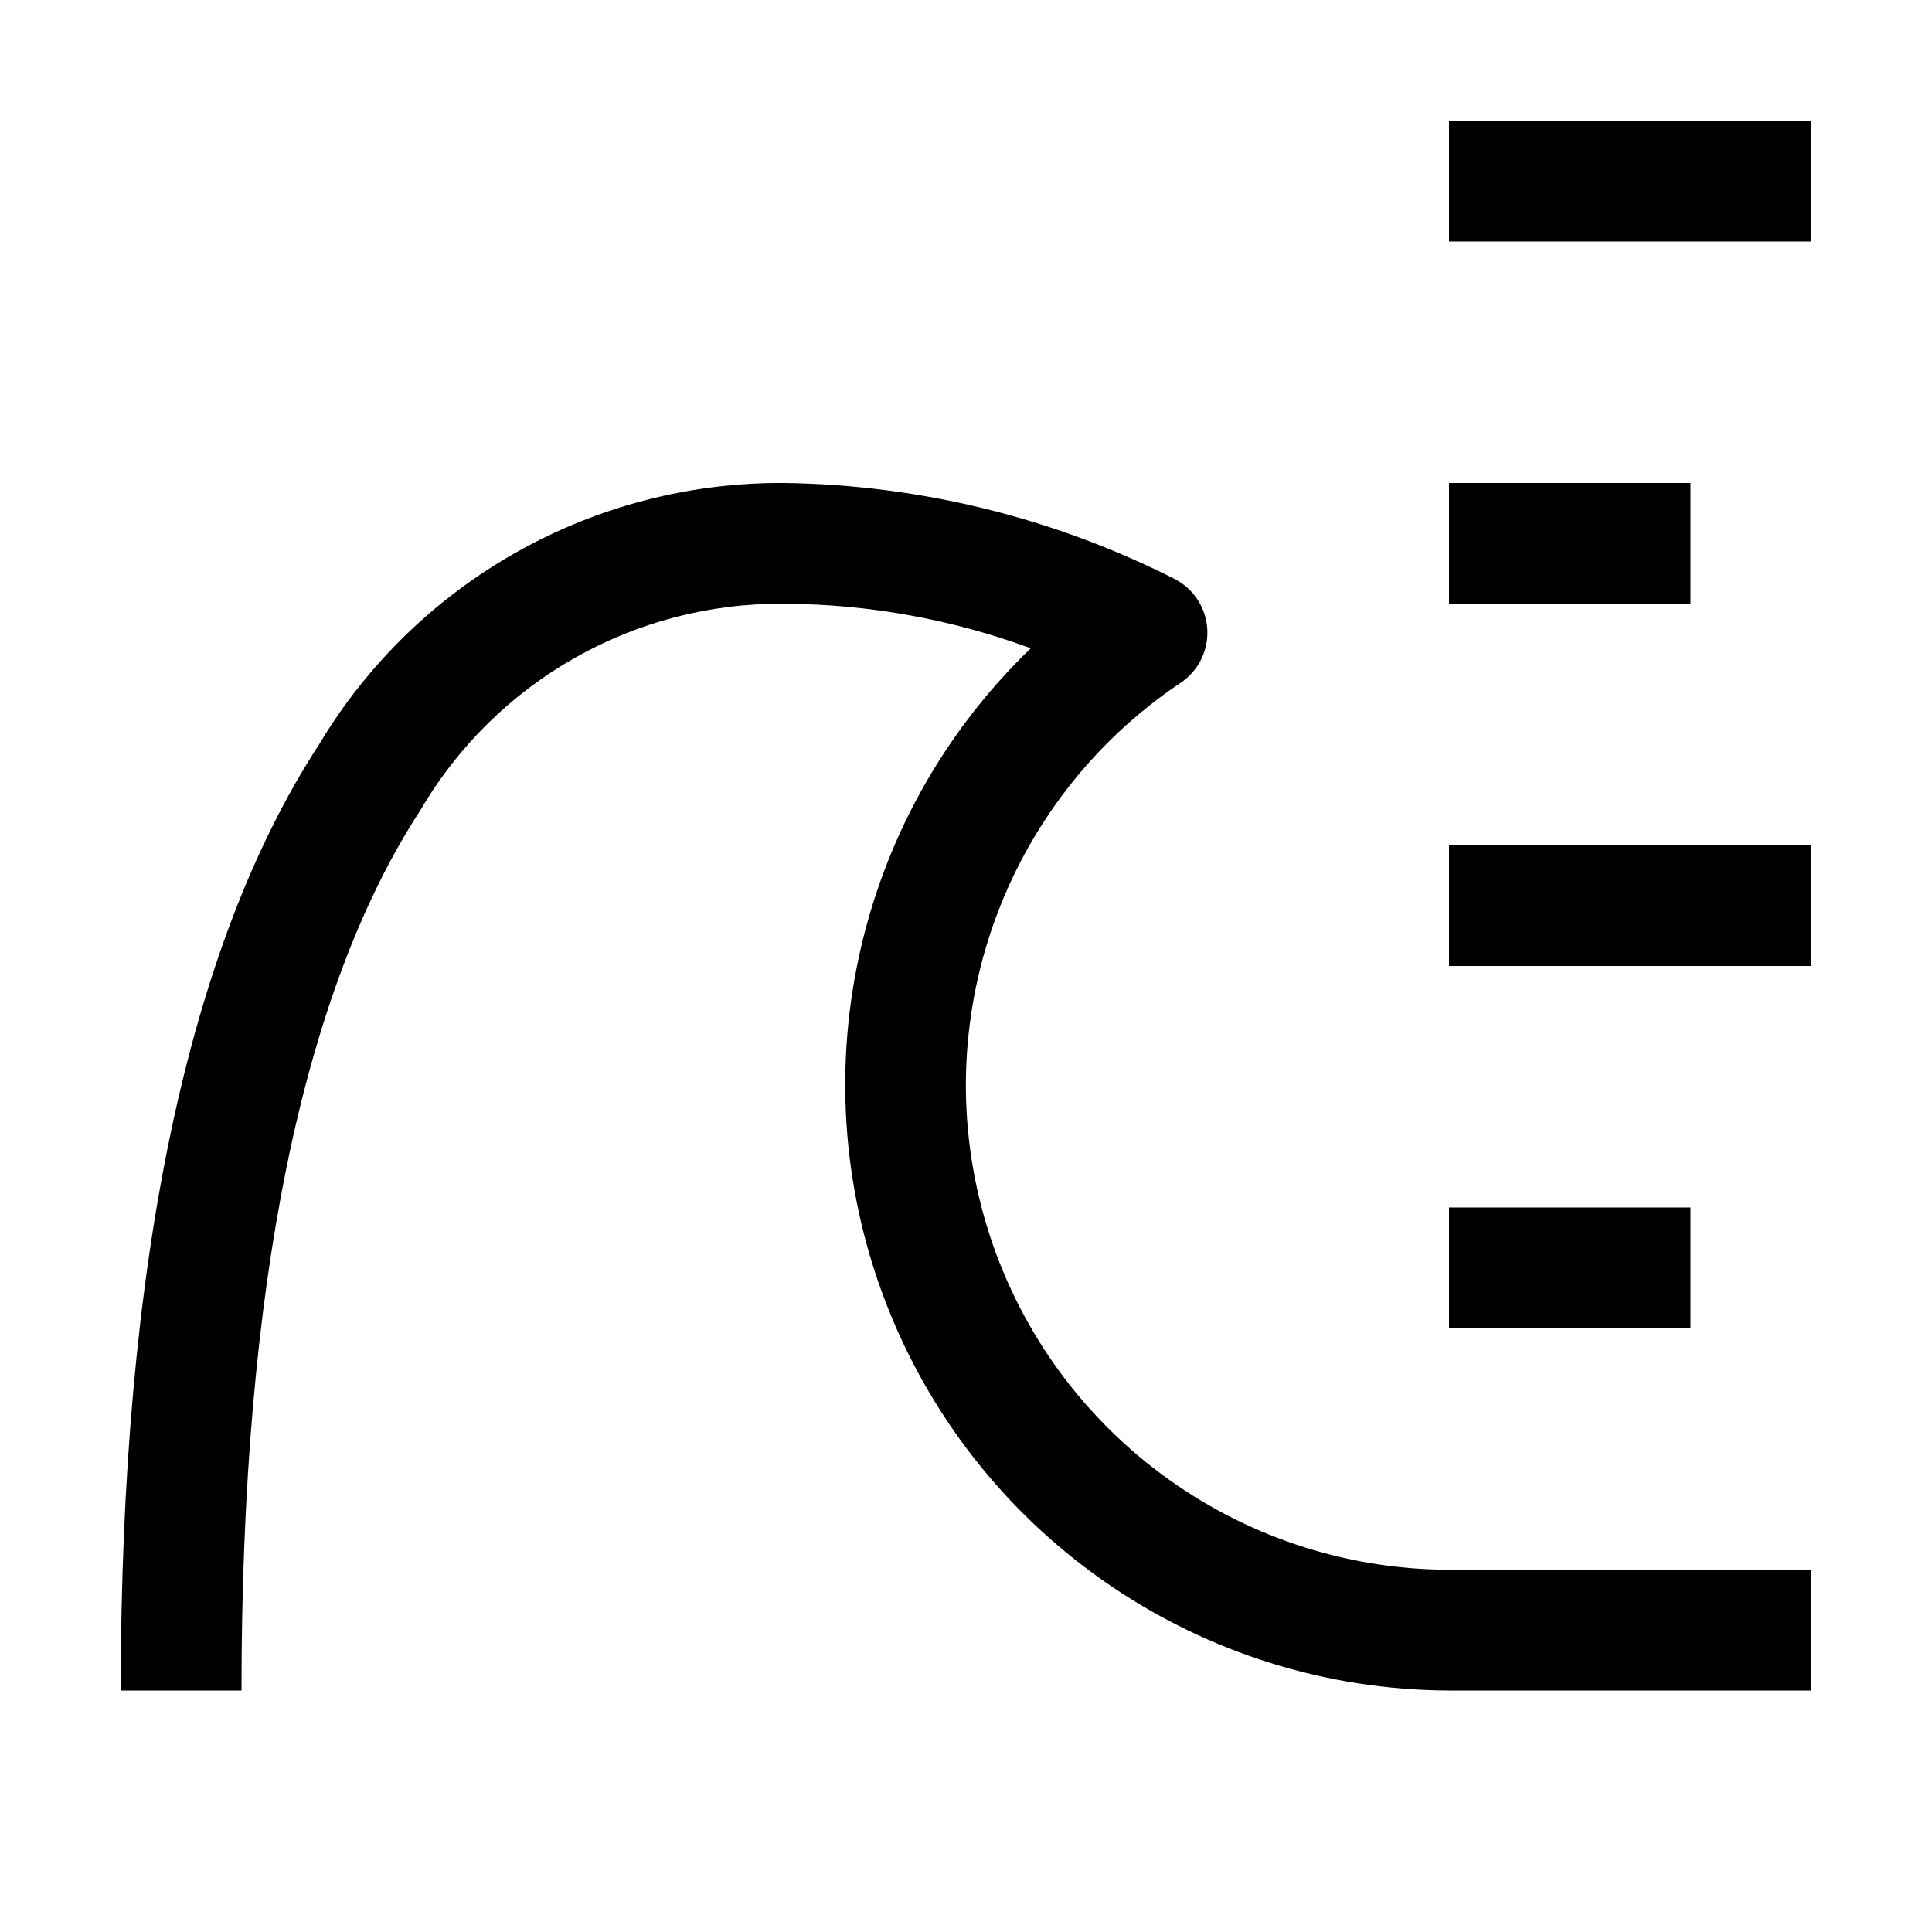
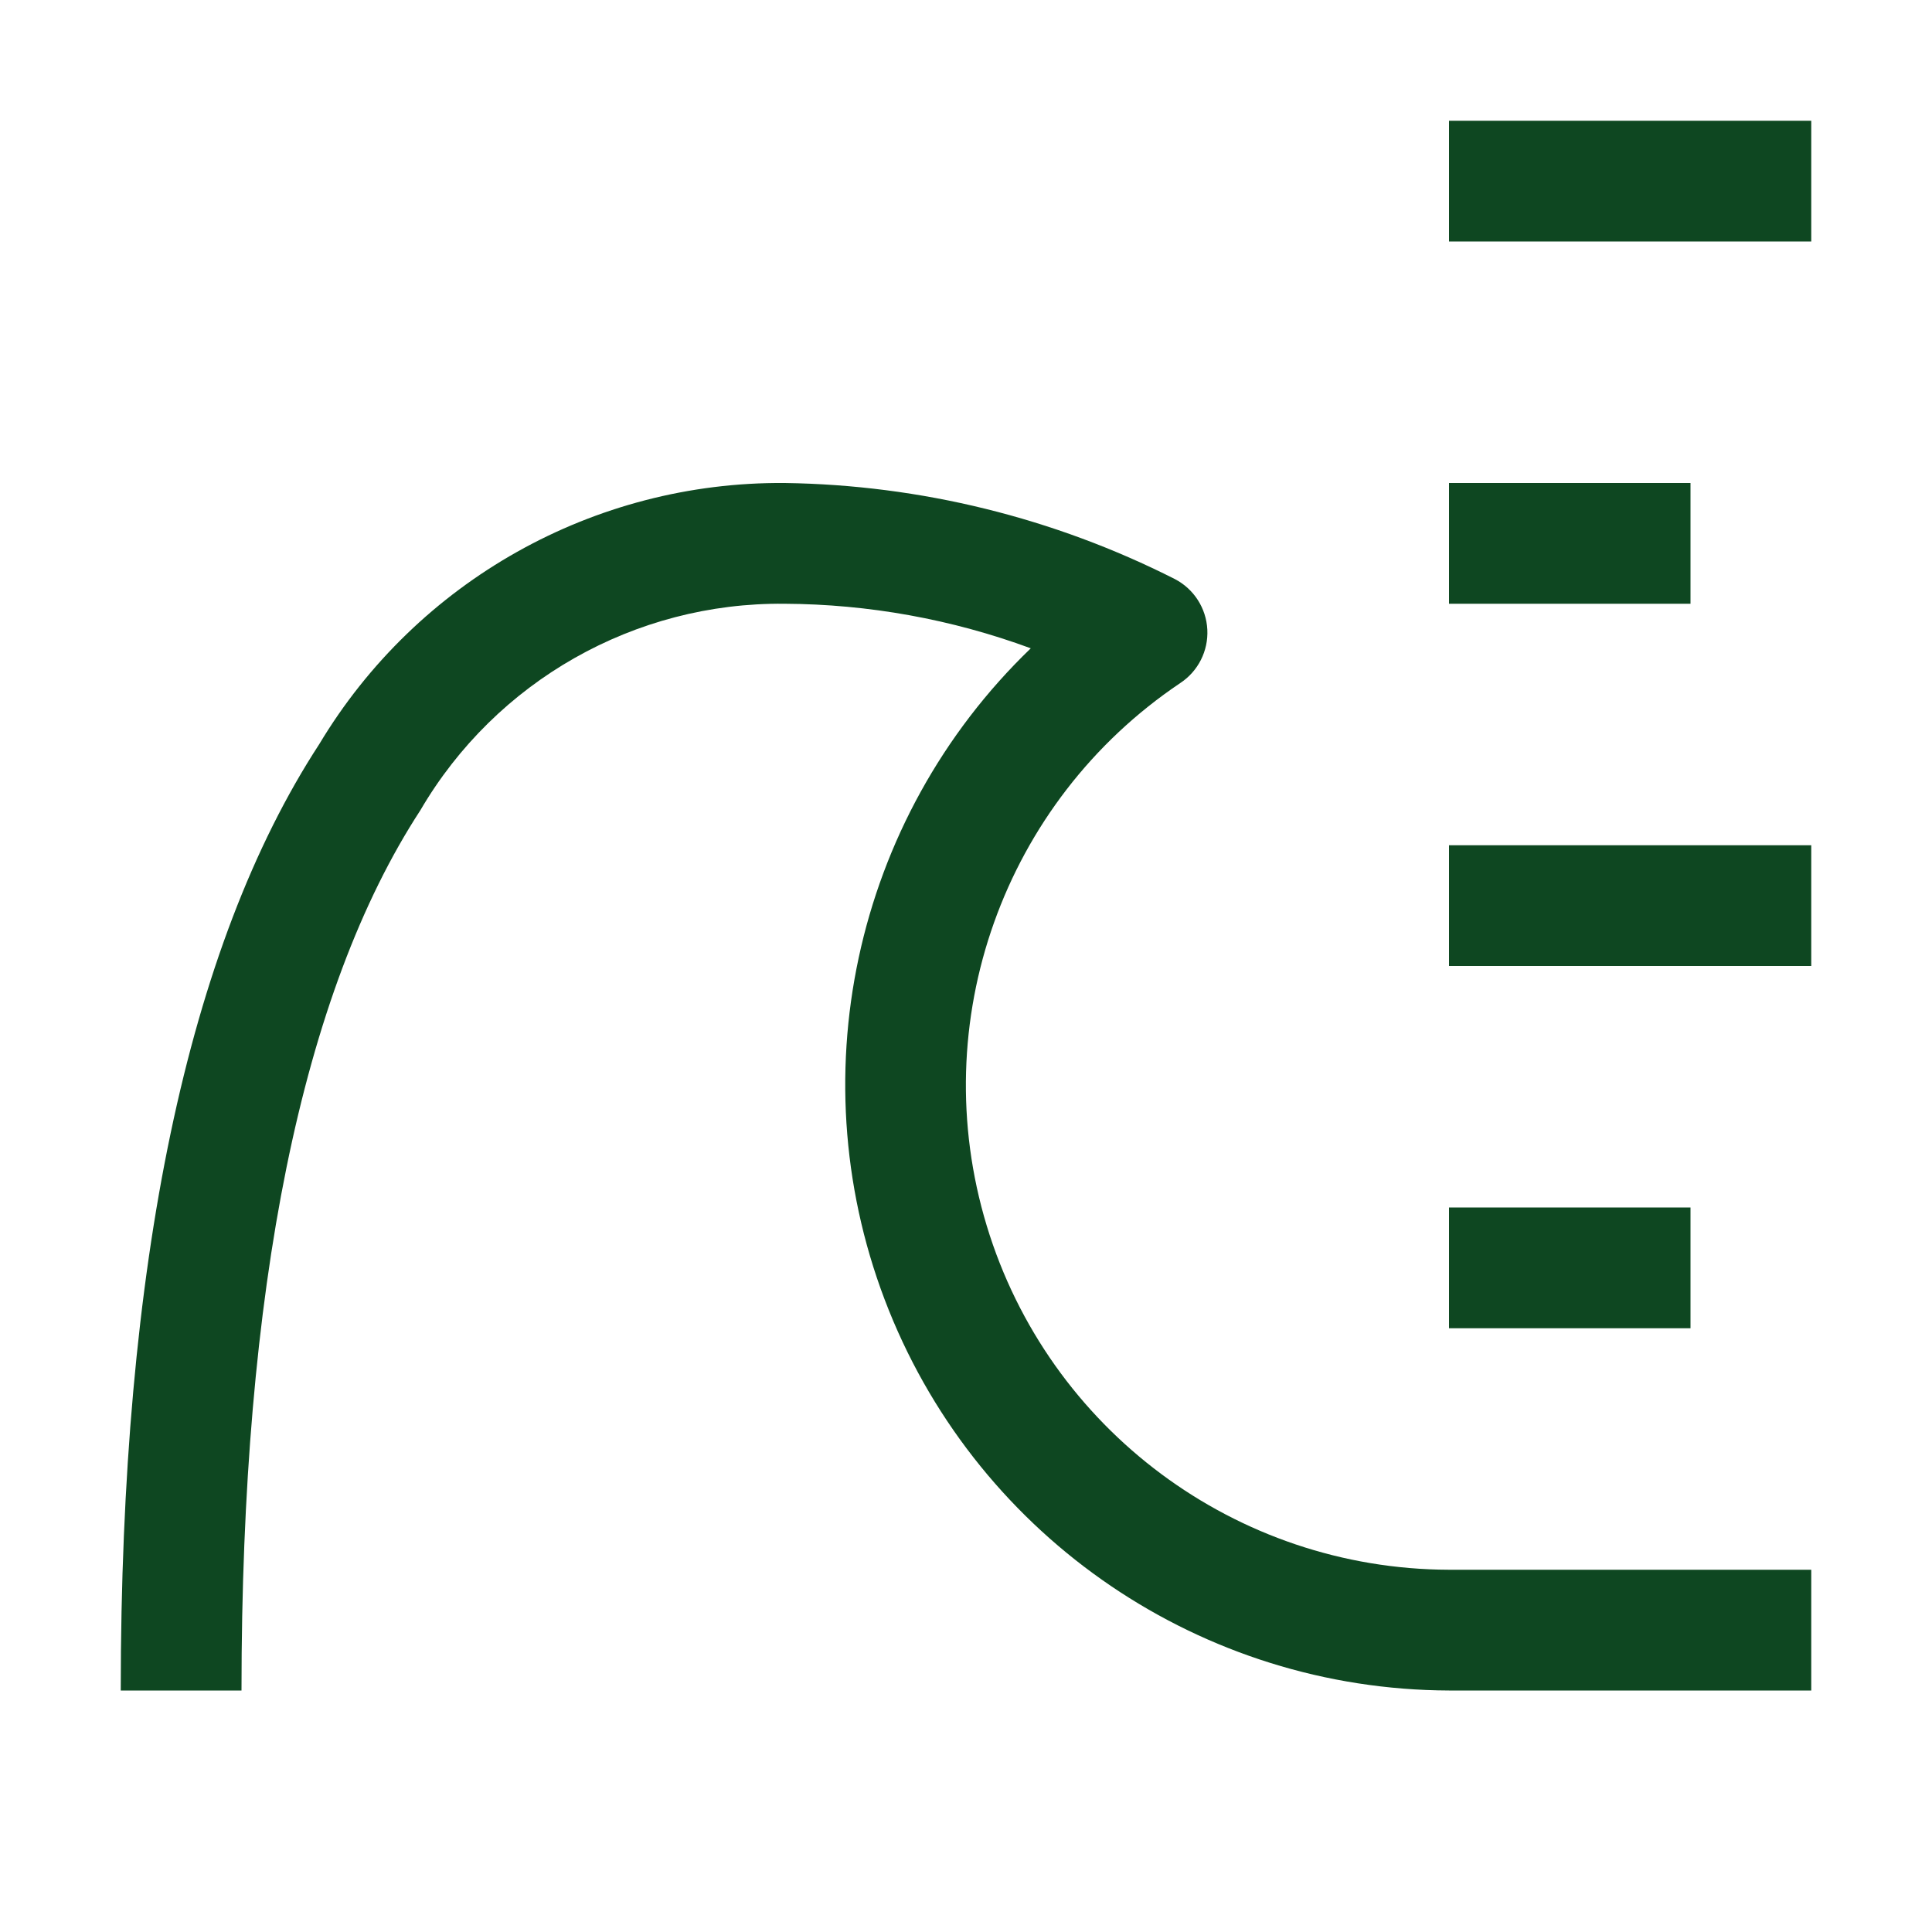
<svg xmlns="http://www.w3.org/2000/svg" aria-hidden="true" focusable="false" width="1em" height="1em" style="-ms-transform: rotate(360deg); -webkit-transform: rotate(360deg); transform: rotate(360deg);" preserveAspectRatio="xMidYMid meet" viewBox="0 0 32 32">
-   <path d="M24 2h6v2h-6z" fill="#black" />
-   <path d="M24 8h4v2h-4z" fill="black" />
-   <path d="M24 14h6v2h-6z" fill="#black" />
-   <path d="M24 20h4v2h-4z" fill="black" />
-   <path d="M30 28h-6a10.035 10.035 0 0 1-6.927-17.262a11.963 11.963 0 0 0-4.08-.738a6.903 6.903 0 0 0-6.03 3.42C4.997 16.435 4 21.34 4 28H2c0-7.054 1.106-12.327 3.287-15.673A8.906 8.906 0 0 1 12.994 8H13a14.762 14.762 0 0 1 6.461 1.592a1 1 0 0 1 .087 1.722A8.025 8.025 0 0 0 24 26h6z" fill="#black" />
+   <path d="M24 2h6v2h-6z" fill="#0e4721" />
+   <path d="M24 8h4v2h-4z" fill="#0e4721" />
+   <path d="M24 14h6v2h-6z" fill="#0e4721" />
+   <path d="M24 20h4v2h-4z" fill="#0e4721" />
+   <path d="M30 28h-6a10.035 10.035 0 0 1-6.927-17.262a11.963 11.963 0 0 0-4.08-.738a6.903 6.903 0 0 0-6.03 3.42C4.997 16.435 4 21.34 4 28H2c0-7.054 1.106-12.327 3.287-15.673A8.906 8.906 0 0 1 12.994 8H13a14.762 14.762 0 0 1 6.461 1.592a1 1 0 0 1 .087 1.722A8.025 8.025 0 0 0 24 26h6z" fill="#0e4721" />
</svg>
